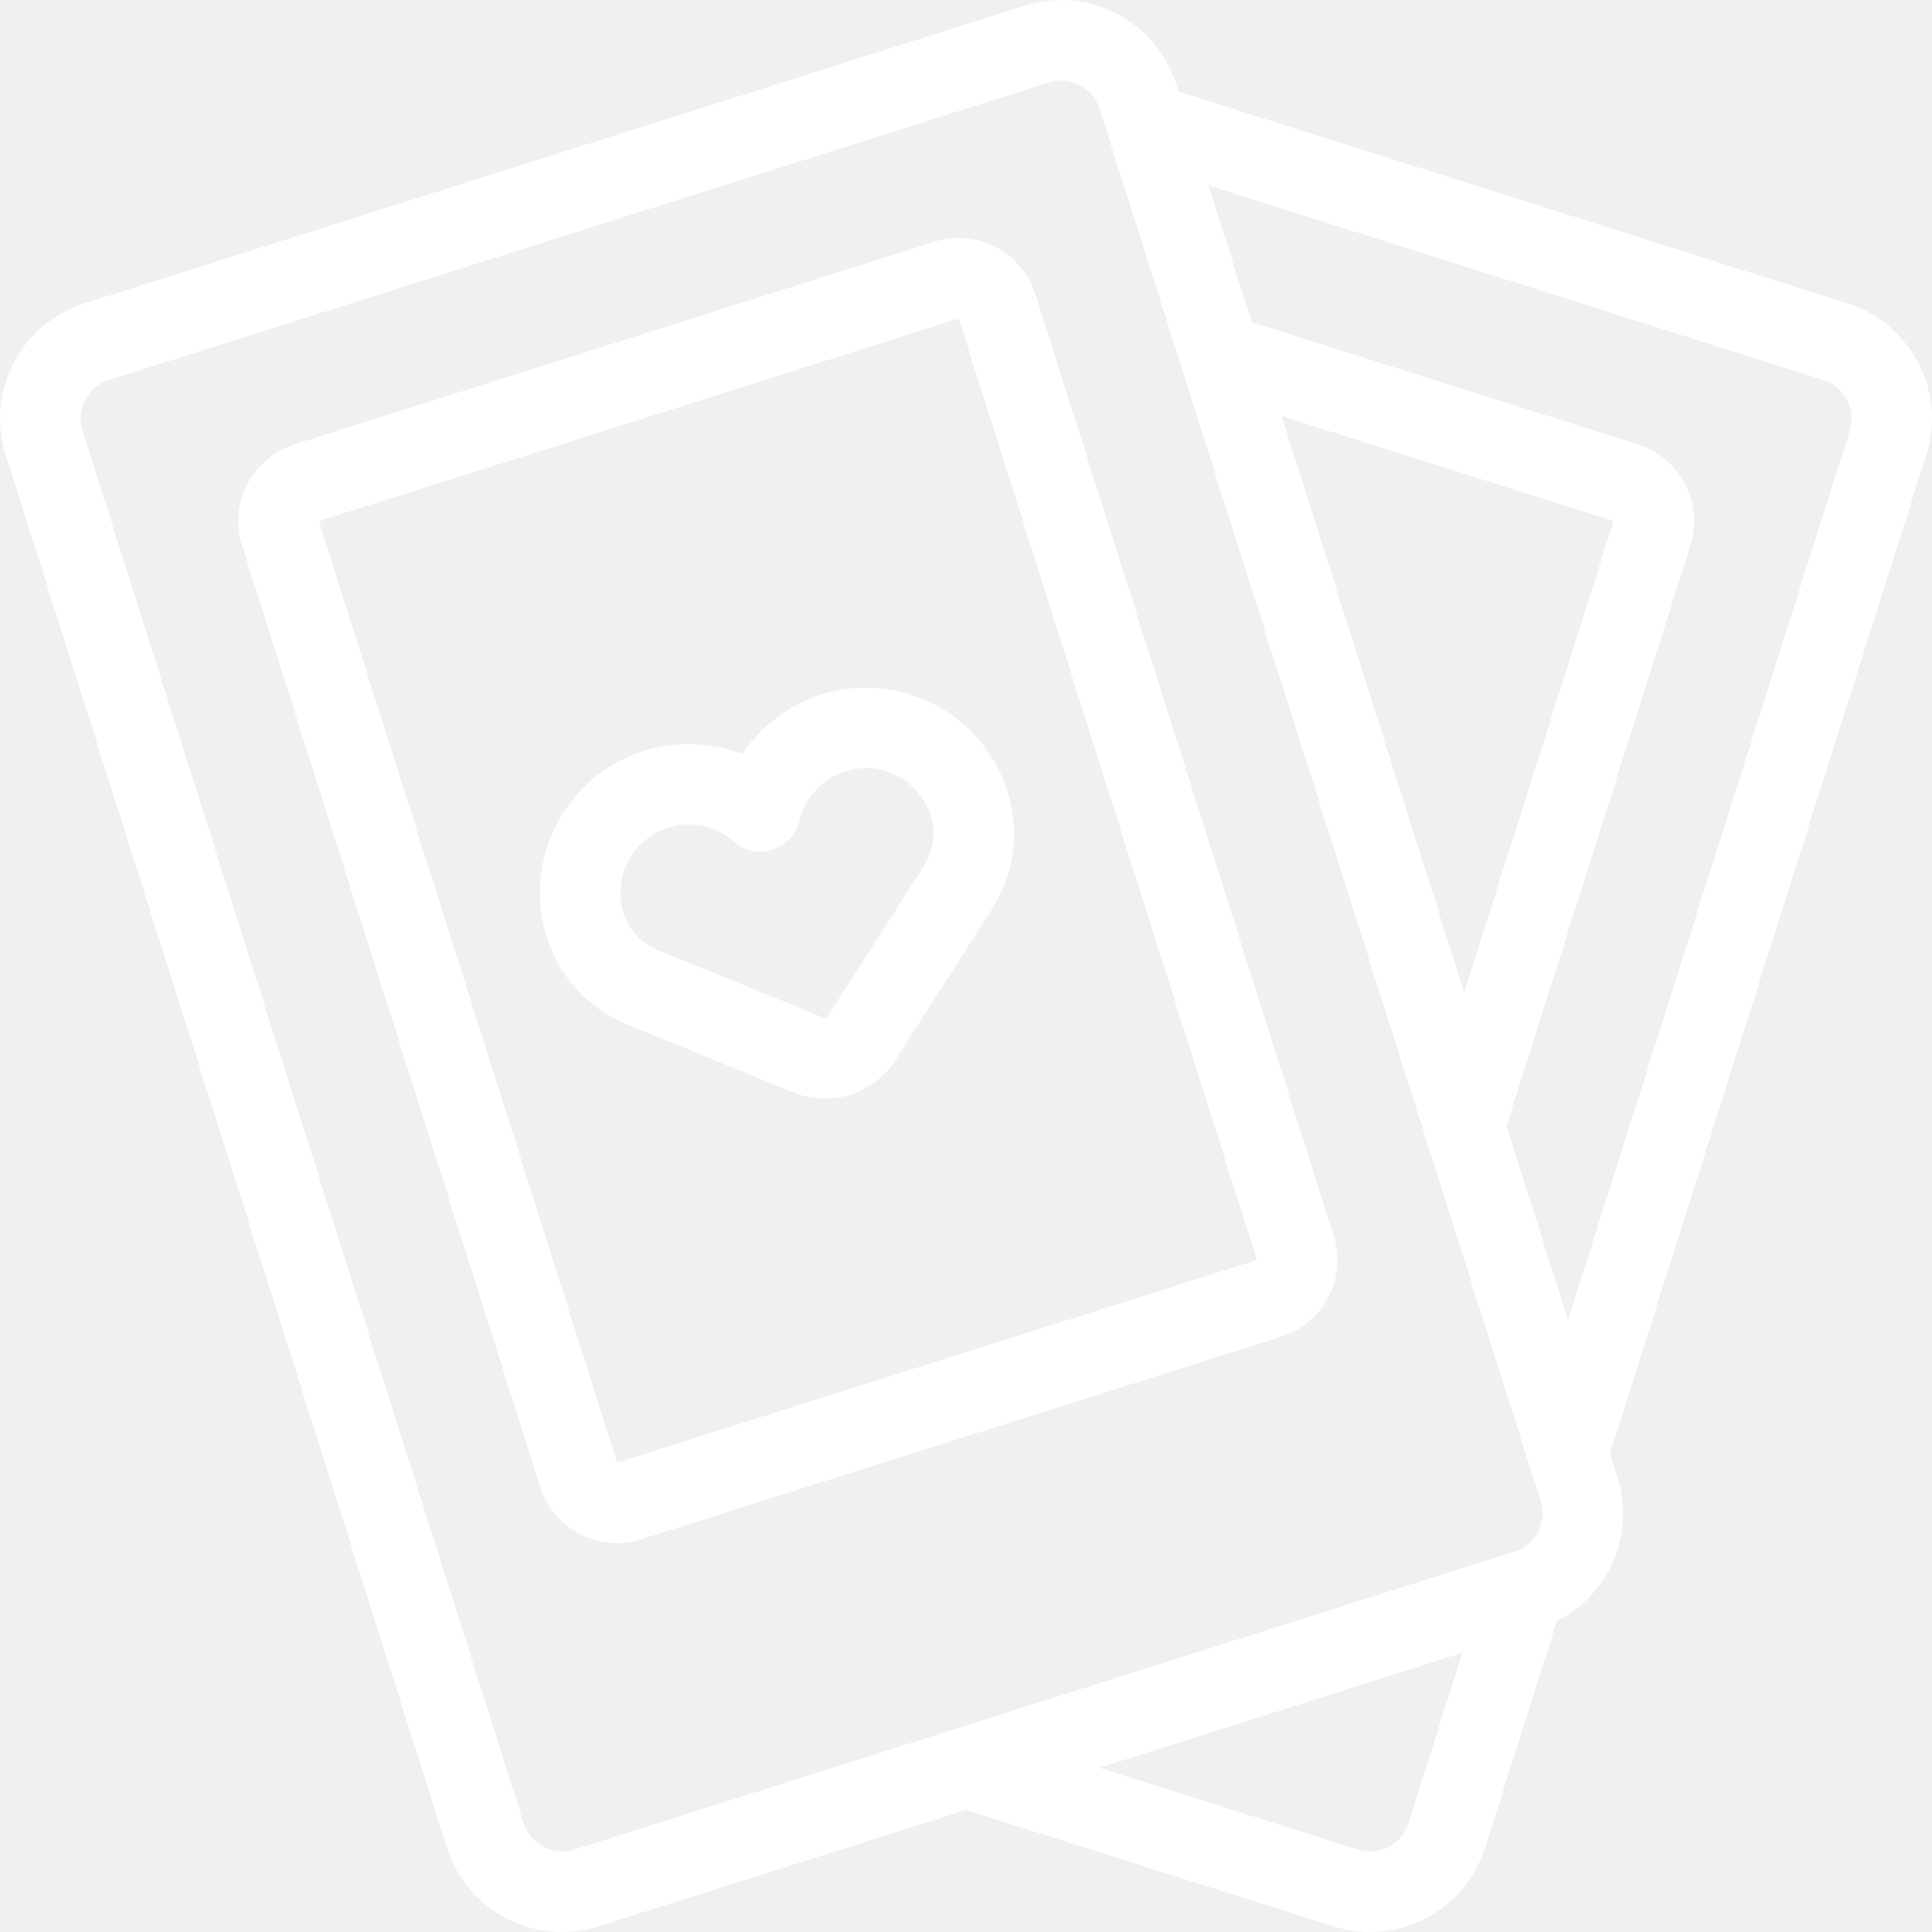
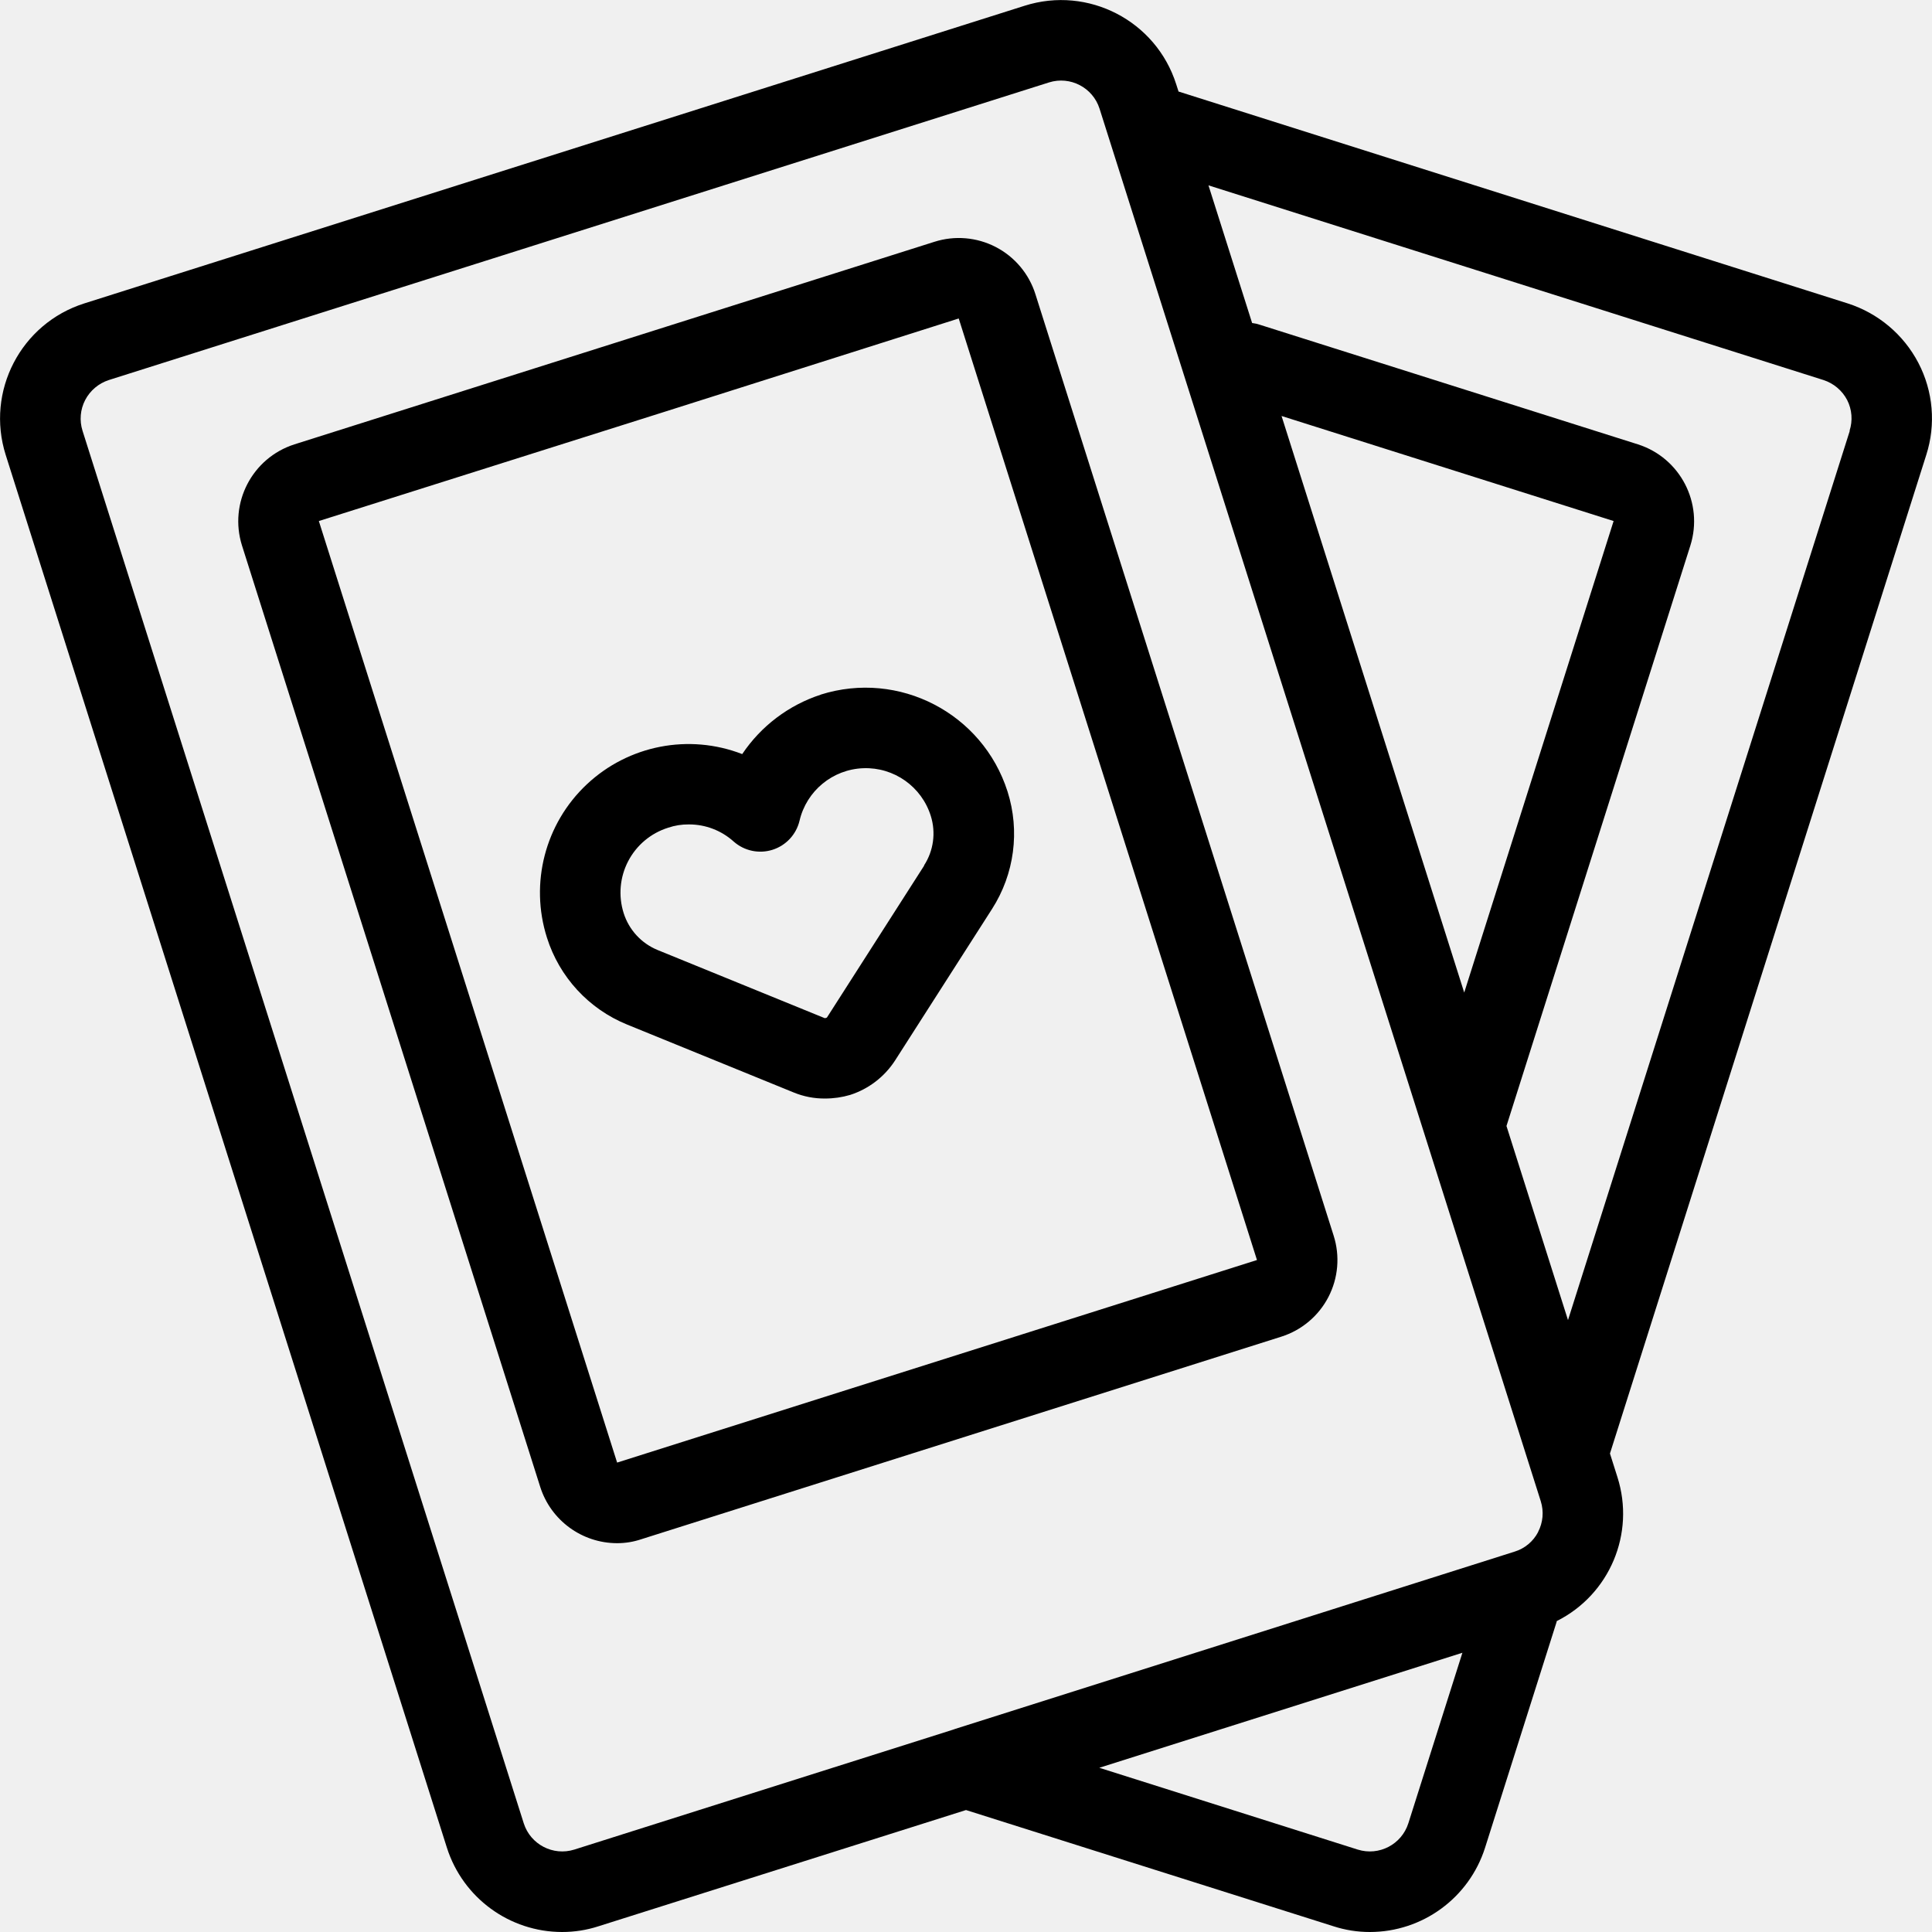
<svg xmlns="http://www.w3.org/2000/svg" width="64" height="64" viewBox="0 0 64 64">
-   <defs>
-     <style>
-       .cls-1 {
-         fill: #fff;
-         fill-rule: evenodd;
-       }
-     </style>
-   </defs>
-   <path id="icon" class="cls-1" d="M951.548,1094.02a4.026,4.026,0,0,0-2.343-1.97l-22.139-7.01a0.03,0.03,0,0,1-.026-0.01l-0.077-.24a4,4,0,0,0-5.02-2.6l-31.148,9.86a4,4,0,0,0-2.606,5.02l14.616,46.14a4.009,4.009,0,0,0,3.816,2.79,3.891,3.891,0,0,0,1.205-.19L920,1141.96l12.173,3.85a3.9,3.9,0,0,0,1.206.19,4.007,4.007,0,0,0,3.815-2.79l2.367-7.47a0.172,0.172,0,0,0,.009-0.04,3.982,3.982,0,0,0,2.009-4.77l-0.247-.78,10.478-33.08A3.972,3.972,0,0,0,951.548,1094.02Zm-16.895,48.38a1.339,1.339,0,0,1-1.675.87l-8.562-2.71,12.028-3.81Zm4.3-9.65a1.31,1.31,0,0,1-.781.65l-18.523,5.87-0.086.03-12.539,3.97a1.338,1.338,0,0,1-1.674-.87l-14.616-46.13a1.337,1.337,0,0,1,.088-1.02,1.358,1.358,0,0,1,.781-0.66l31.148-9.86h0a1.337,1.337,0,0,1,1.673.87l14.616,46.13A1.332,1.332,0,0,1,938.95,1132.75Zm-8.5-36.97,11,3.48-4.949,15.62Zm18.824,0.49-9.335,29.46-2.038-6.43,6.092-19.23a2.676,2.676,0,0,0-1.737-3.35l-12.518-3.96a1.234,1.234,0,0,0-.263-0.06l-1.446-4.56,20.376,6.45a1.358,1.358,0,0,1,.781.66A1.337,1.337,0,0,1,949.269,1096.27Zm-34.083,8.74a5,5,0,0,0-2.607,1.97,4.922,4.922,0,0,0-6.469,6.08,4.605,4.605,0,0,0,2.656,2.88l5.519,2.25a2.666,2.666,0,0,0,1.04.2,2.925,2.925,0,0,0,.831-0.12,2.79,2.79,0,0,0,1.486-1.14l3.213-5.02a4.617,4.617,0,0,0,.513-3.89A4.938,4.938,0,0,0,915.186,1105.01Zm3.423,5.66-3.213,5.02a0.051,0.051,0,0,1-.045.03,0.06,0.06,0,0,1-.058,0l-5.518-2.25a1.96,1.96,0,0,1-1.123-1.22,2.252,2.252,0,0,1,1.47-2.83,2.061,2.061,0,0,1,.689-0.11,2.206,2.206,0,0,1,1.488.57,1.334,1.334,0,0,0,2.178-.69,2.255,2.255,0,0,1,4.349-.16A1.941,1.941,0,0,1,918.609,1110.67Zm3.684-18.92a2.661,2.661,0,0,0-3.348-1.74l-21.2,6.71a2.676,2.676,0,0,0-1.737,3.35l9.881,31.19a2.676,2.676,0,0,0,2.544,1.86,2.5,2.5,0,0,0,.8-0.13l21.2-6.71a2.663,2.663,0,0,0,1.737-3.35Zm-13.858,38.7-9.881-31.19,11.425-3.61,9.772-3.1,9.88,31.19Z" transform="translate(-888 -1082)" />
+   <g>
+     <g>
+       <path id="icon" class="cls-1" d="M951.548,1094.02a4.026,4.026,0,0,0-2.343-1.97l-22.139-7.01a0.03,0.03,0,0,1-.026-0.01l-0.077-.24a4,4,0,0,0-5.02-2.6l-31.148,9.86a4,4,0,0,0-2.606,5.02l14.616,46.14a4.009,4.009,0,0,0,3.816,2.79,3.891,3.891,0,0,0,1.205-.19L920,1141.96l12.173,3.85a3.9,3.9,0,0,0,1.206.19,4.007,4.007,0,0,0,3.815-2.79l2.367-7.47a0.172,0.172,0,0,0,.009-0.04,3.982,3.982,0,0,0,2.009-4.77l-0.247-.78,10.478-33.08A3.972,3.972,0,0,0,951.548,1094.02Zm-16.895,48.38a1.339,1.339,0,0,1-1.675.87l-8.562-2.71,12.028-3.81Zm4.3-9.65a1.31,1.31,0,0,1-.781.65l-18.523,5.87-0.086.03-12.539,3.97a1.338,1.338,0,0,1-1.674-.87l-14.616-46.13a1.337,1.337,0,0,1,.088-1.02,1.358,1.358,0,0,1,.781-0.66l31.148-9.86h0a1.337,1.337,0,0,1,1.673.87l14.616,46.13A1.332,1.332,0,0,1,938.95,1132.75Zm-8.5-36.97,11,3.48-4.949,15.62Zm18.824,0.49-9.335,29.46-2.038-6.43,6.092-19.23a2.676,2.676,0,0,0-1.737-3.35l-12.518-3.96a1.234,1.234,0,0,0-.263-0.06l-1.446-4.56,20.376,6.45a1.358,1.358,0,0,1,.781.66A1.337,1.337,0,0,1,949.269,1096.27Zm-34.083,8.74a5,5,0,0,0-2.607,1.97,4.922,4.922,0,0,0-6.469,6.08,4.605,4.605,0,0,0,2.656,2.88l5.519,2.25a2.666,2.666,0,0,0,1.04.2,2.925,2.925,0,0,0,.831-0.12,2.79,2.79,0,0,0,1.486-1.14l3.213-5.02a4.617,4.617,0,0,0,.513-3.89A4.938,4.938,0,0,0,915.186,1105.01Zm3.423,5.66-3.213,5.02a0.051,0.051,0,0,1-.045.03,0.06,0.06,0,0,1-.058,0l-5.518-2.25a1.96,1.96,0,0,1-1.123-1.22,2.252,2.252,0,0,1,1.47-2.83,2.061,2.061,0,0,1,.689-0.11,2.206,2.206,0,0,1,1.488.57,1.334,1.334,0,0,0,2.178-.69,2.255,2.255,0,0,1,4.349-.16A1.941,1.941,0,0,1,918.609,1110.67Zm3.684-18.92a2.661,2.661,0,0,0-3.348-1.74l-21.2,6.71a2.676,2.676,0,0,0-1.737,3.35l9.881,31.19a2.676,2.676,0,0,0,2.544,1.86,2.5,2.5,0,0,0,.8-0.13l21.2-6.71a2.663,2.663,0,0,0,1.737-3.35Zm-13.858,38.7-9.881-31.19,11.425-3.61,9.772-3.1,9.88,31.19Z" transform="translate(-888 -1082)" />
+     </g>
+   </g>
</svg>
